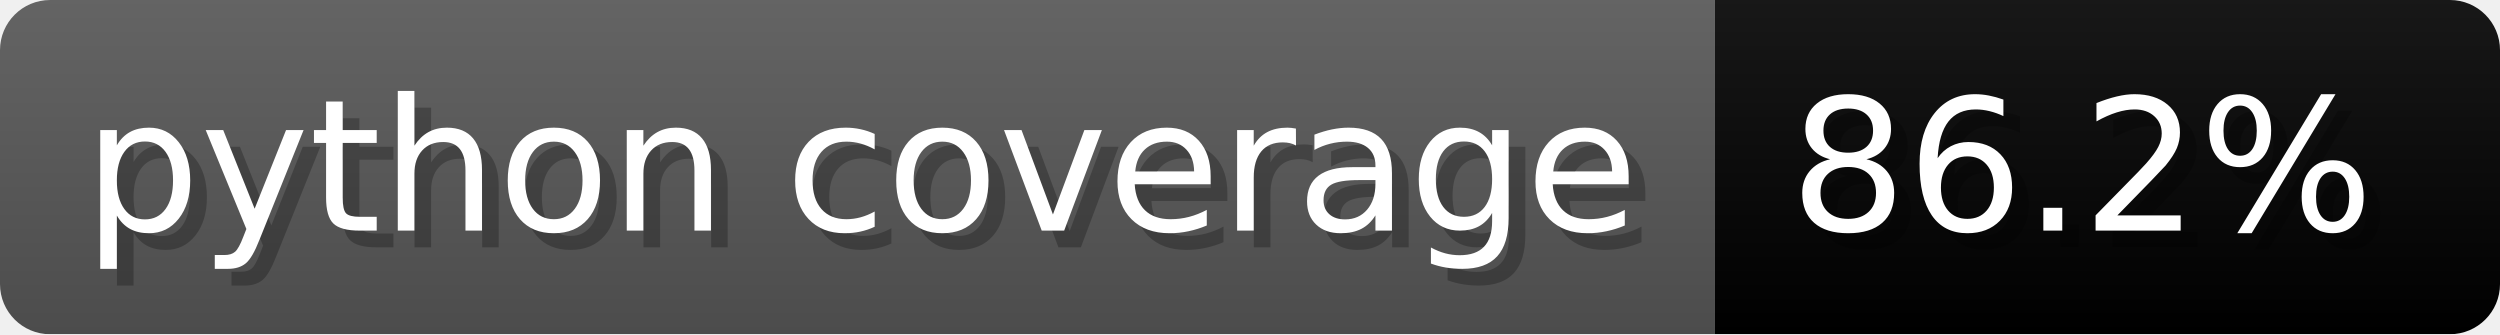
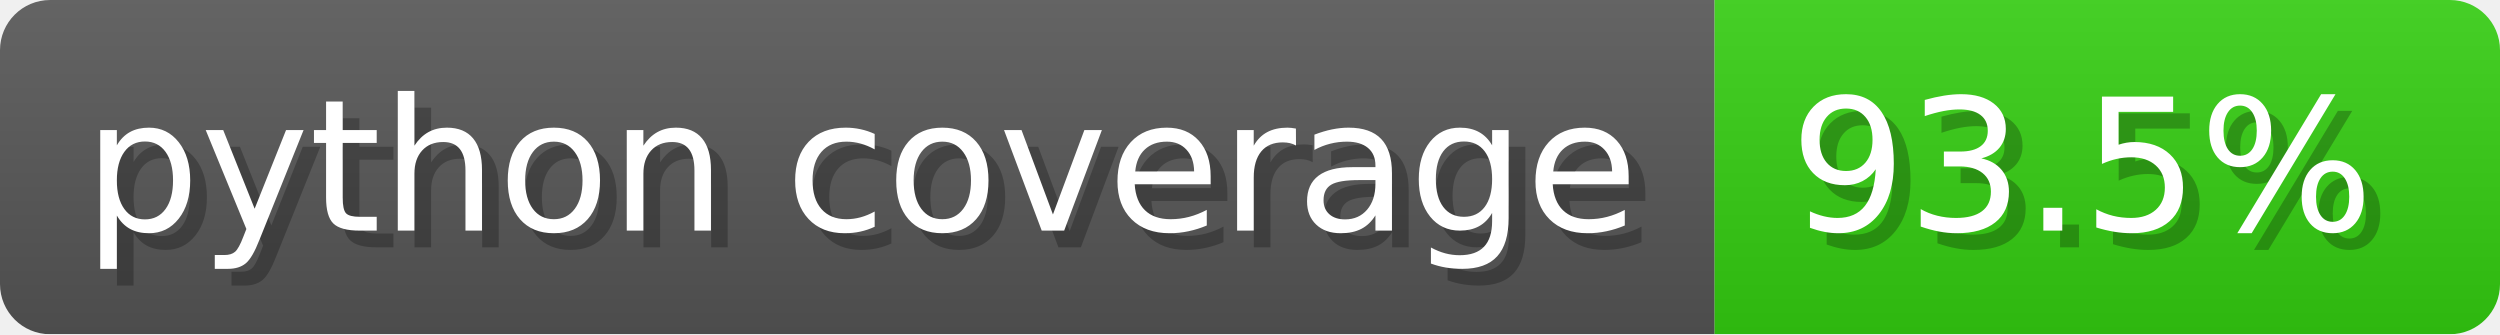
- <svg xmlns="http://www.w3.org/2000/svg" width="149.6" height="20" viewBox="0 0 1496 200" role="img" aria-label="python coverage: 86.2%">
+ <svg xmlns="http://www.w3.org/2000/svg" width="149.6" height="20" viewBox="0 0 1496 200" role="img" aria-label="python coverage: 93.5%">
  <linearGradient id="a" x2="0" y2="100%">
    <stop offset="0" stop-opacity=".1" stop-color="#EEE" />
    <stop offset="1" stop-opacity=".1" />
  </linearGradient>
  <mask id="m">
    <rect width="1496" height="200" rx="30" fill="#FFF" />
  </mask>
  <g mask="url(#m)">
    <rect width="1026" height="200" fill="#555" />
-     <rect width="470" height="200" fill="#yellowgreen" x="1026" />
+     <rect width="470" height="200" fill="#3C1" x="1026" />
    <rect width="1496" height="200" fill="url(#a)" />
  </g>
  <g aria-hidden="true" fill="#fff" text-anchor="start" font-family="Verdana,DejaVu Sans,sans-serif" font-size="110">
    <text x="60" y="148" textLength="926" fill="#000" opacity="0.25">python coverage</text>
    <text x="50" y="138" textLength="926">python coverage</text>
-     <text x="1081" y="148" textLength="370" fill="#000" opacity="0.25">86.2%</text>
-     <text x="1071" y="138" textLength="370">86.2%</text>
+     <text x="1081" y="148" textLength="370" fill="#000" opacity="0.25">93.5%</text>
+     <text x="1071" y="138" textLength="370">93.5%</text>
  </g>
</svg>
